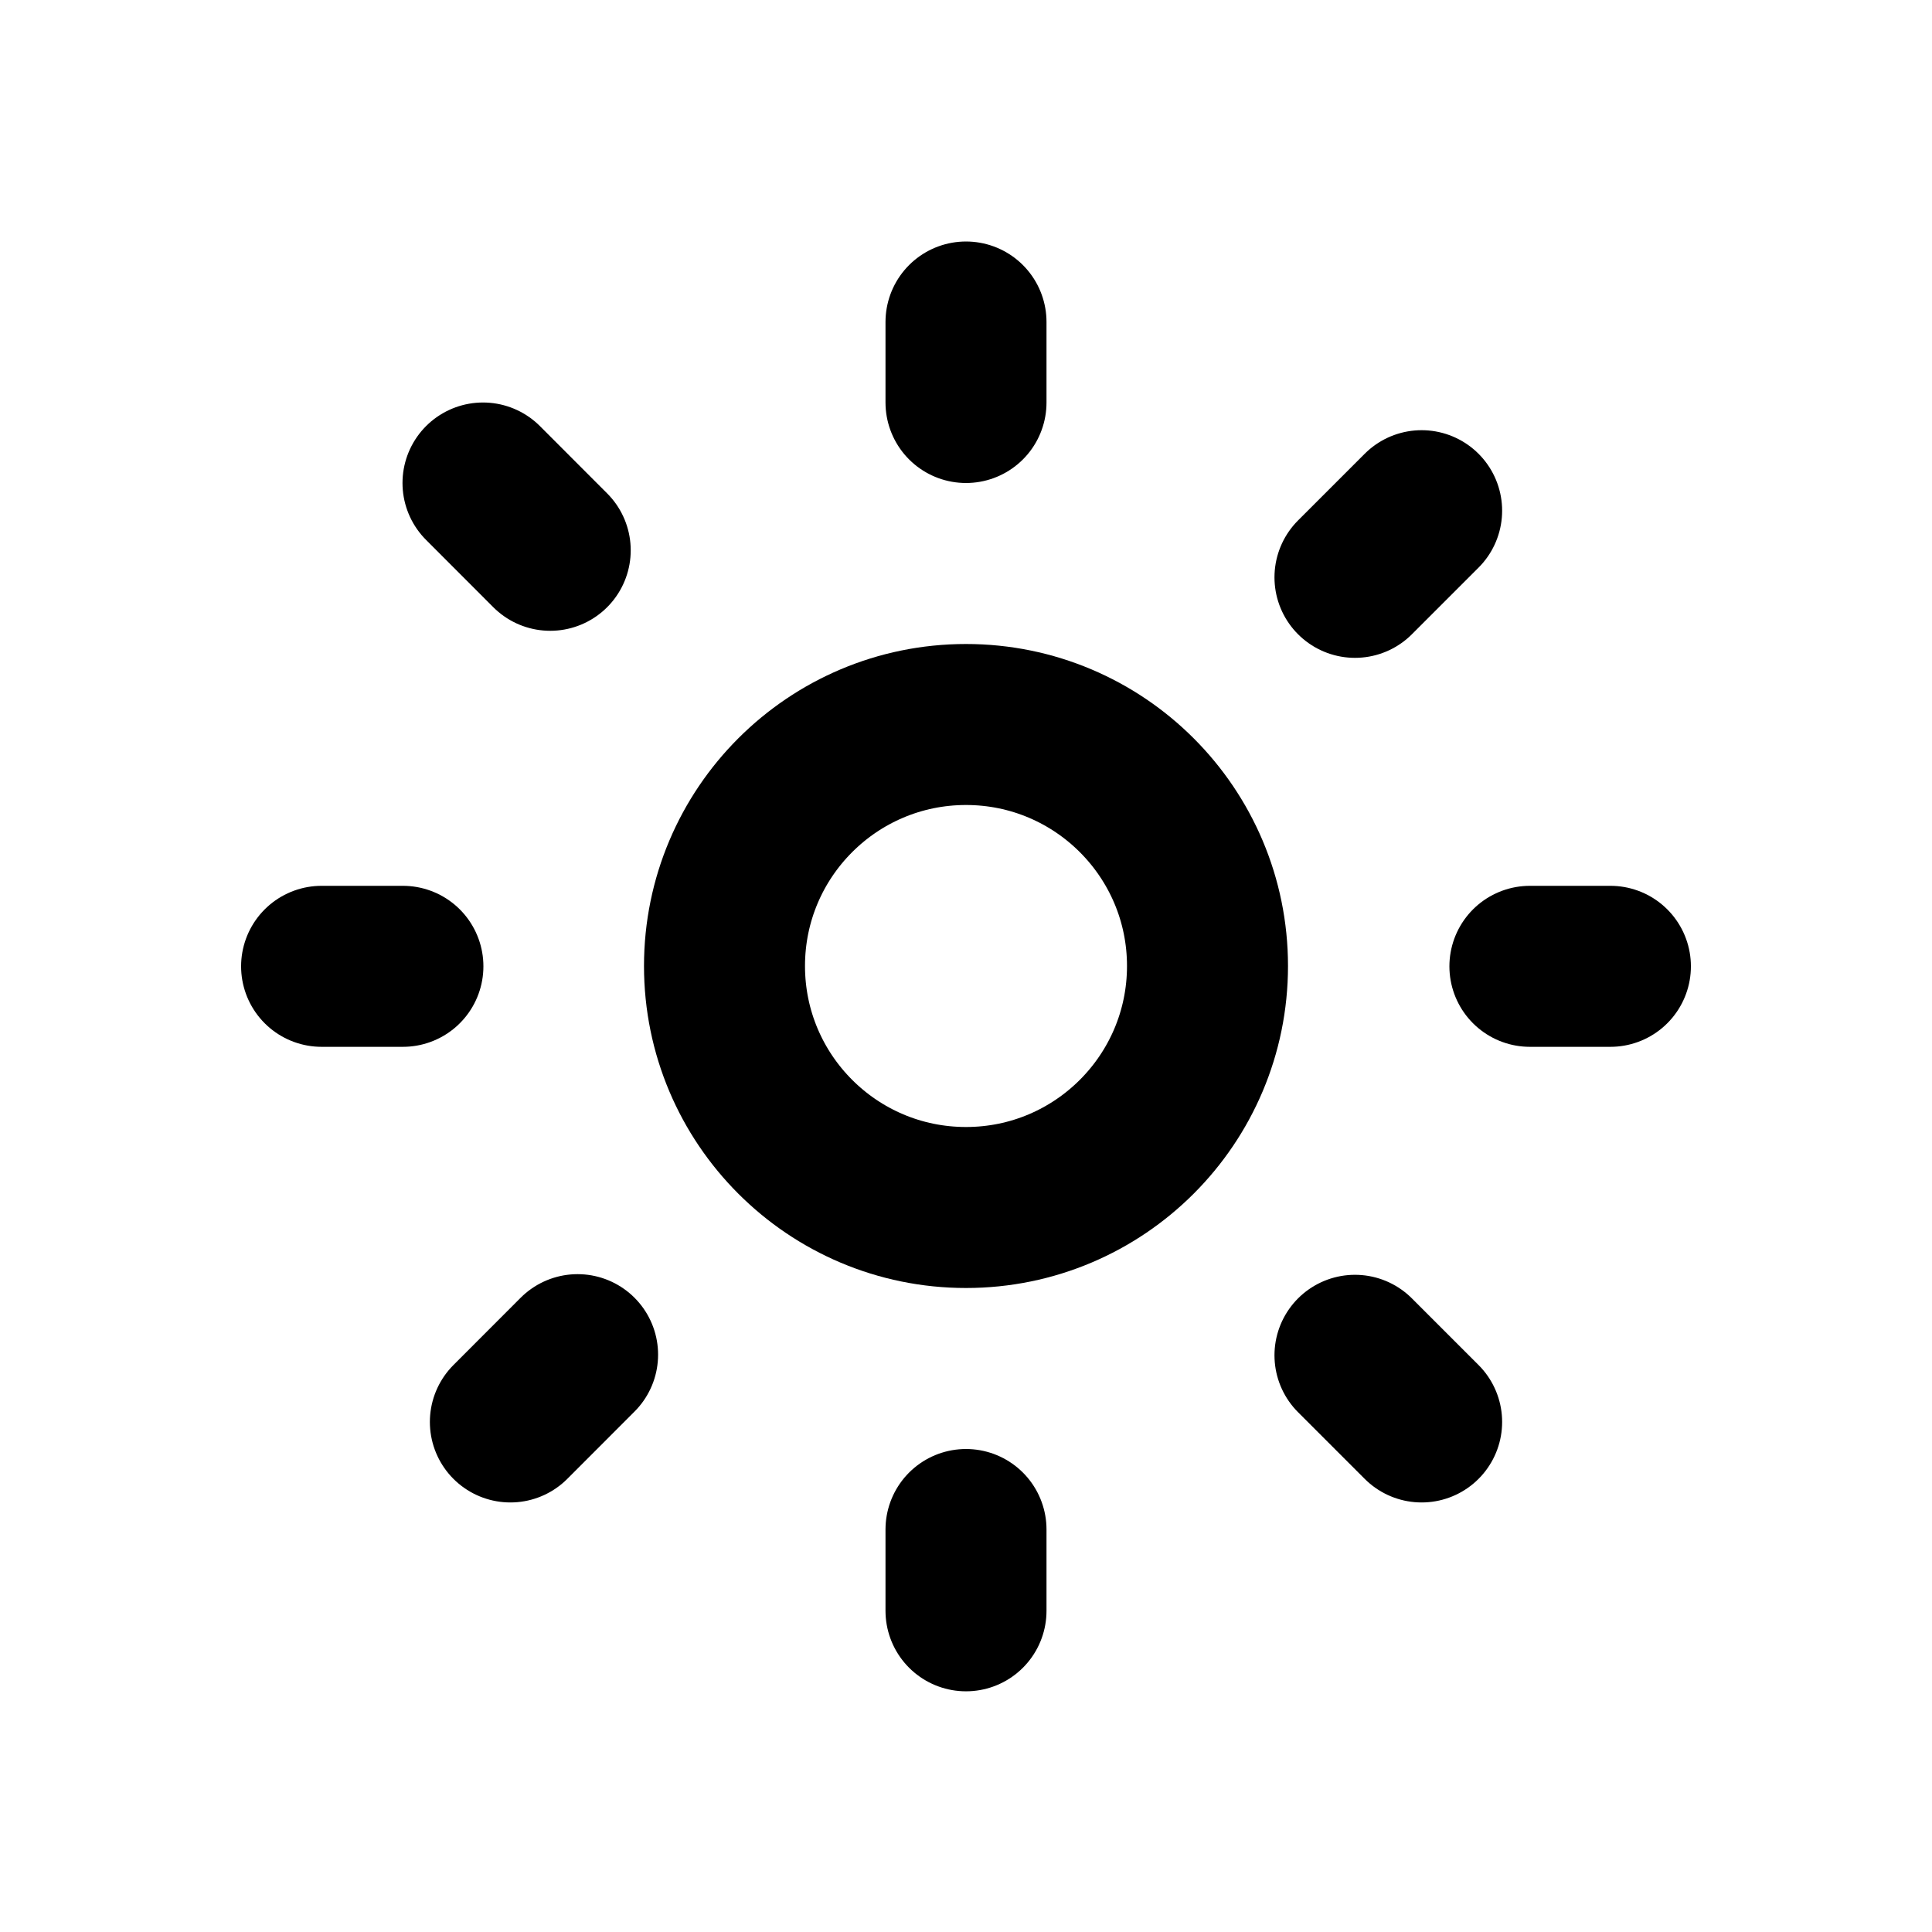
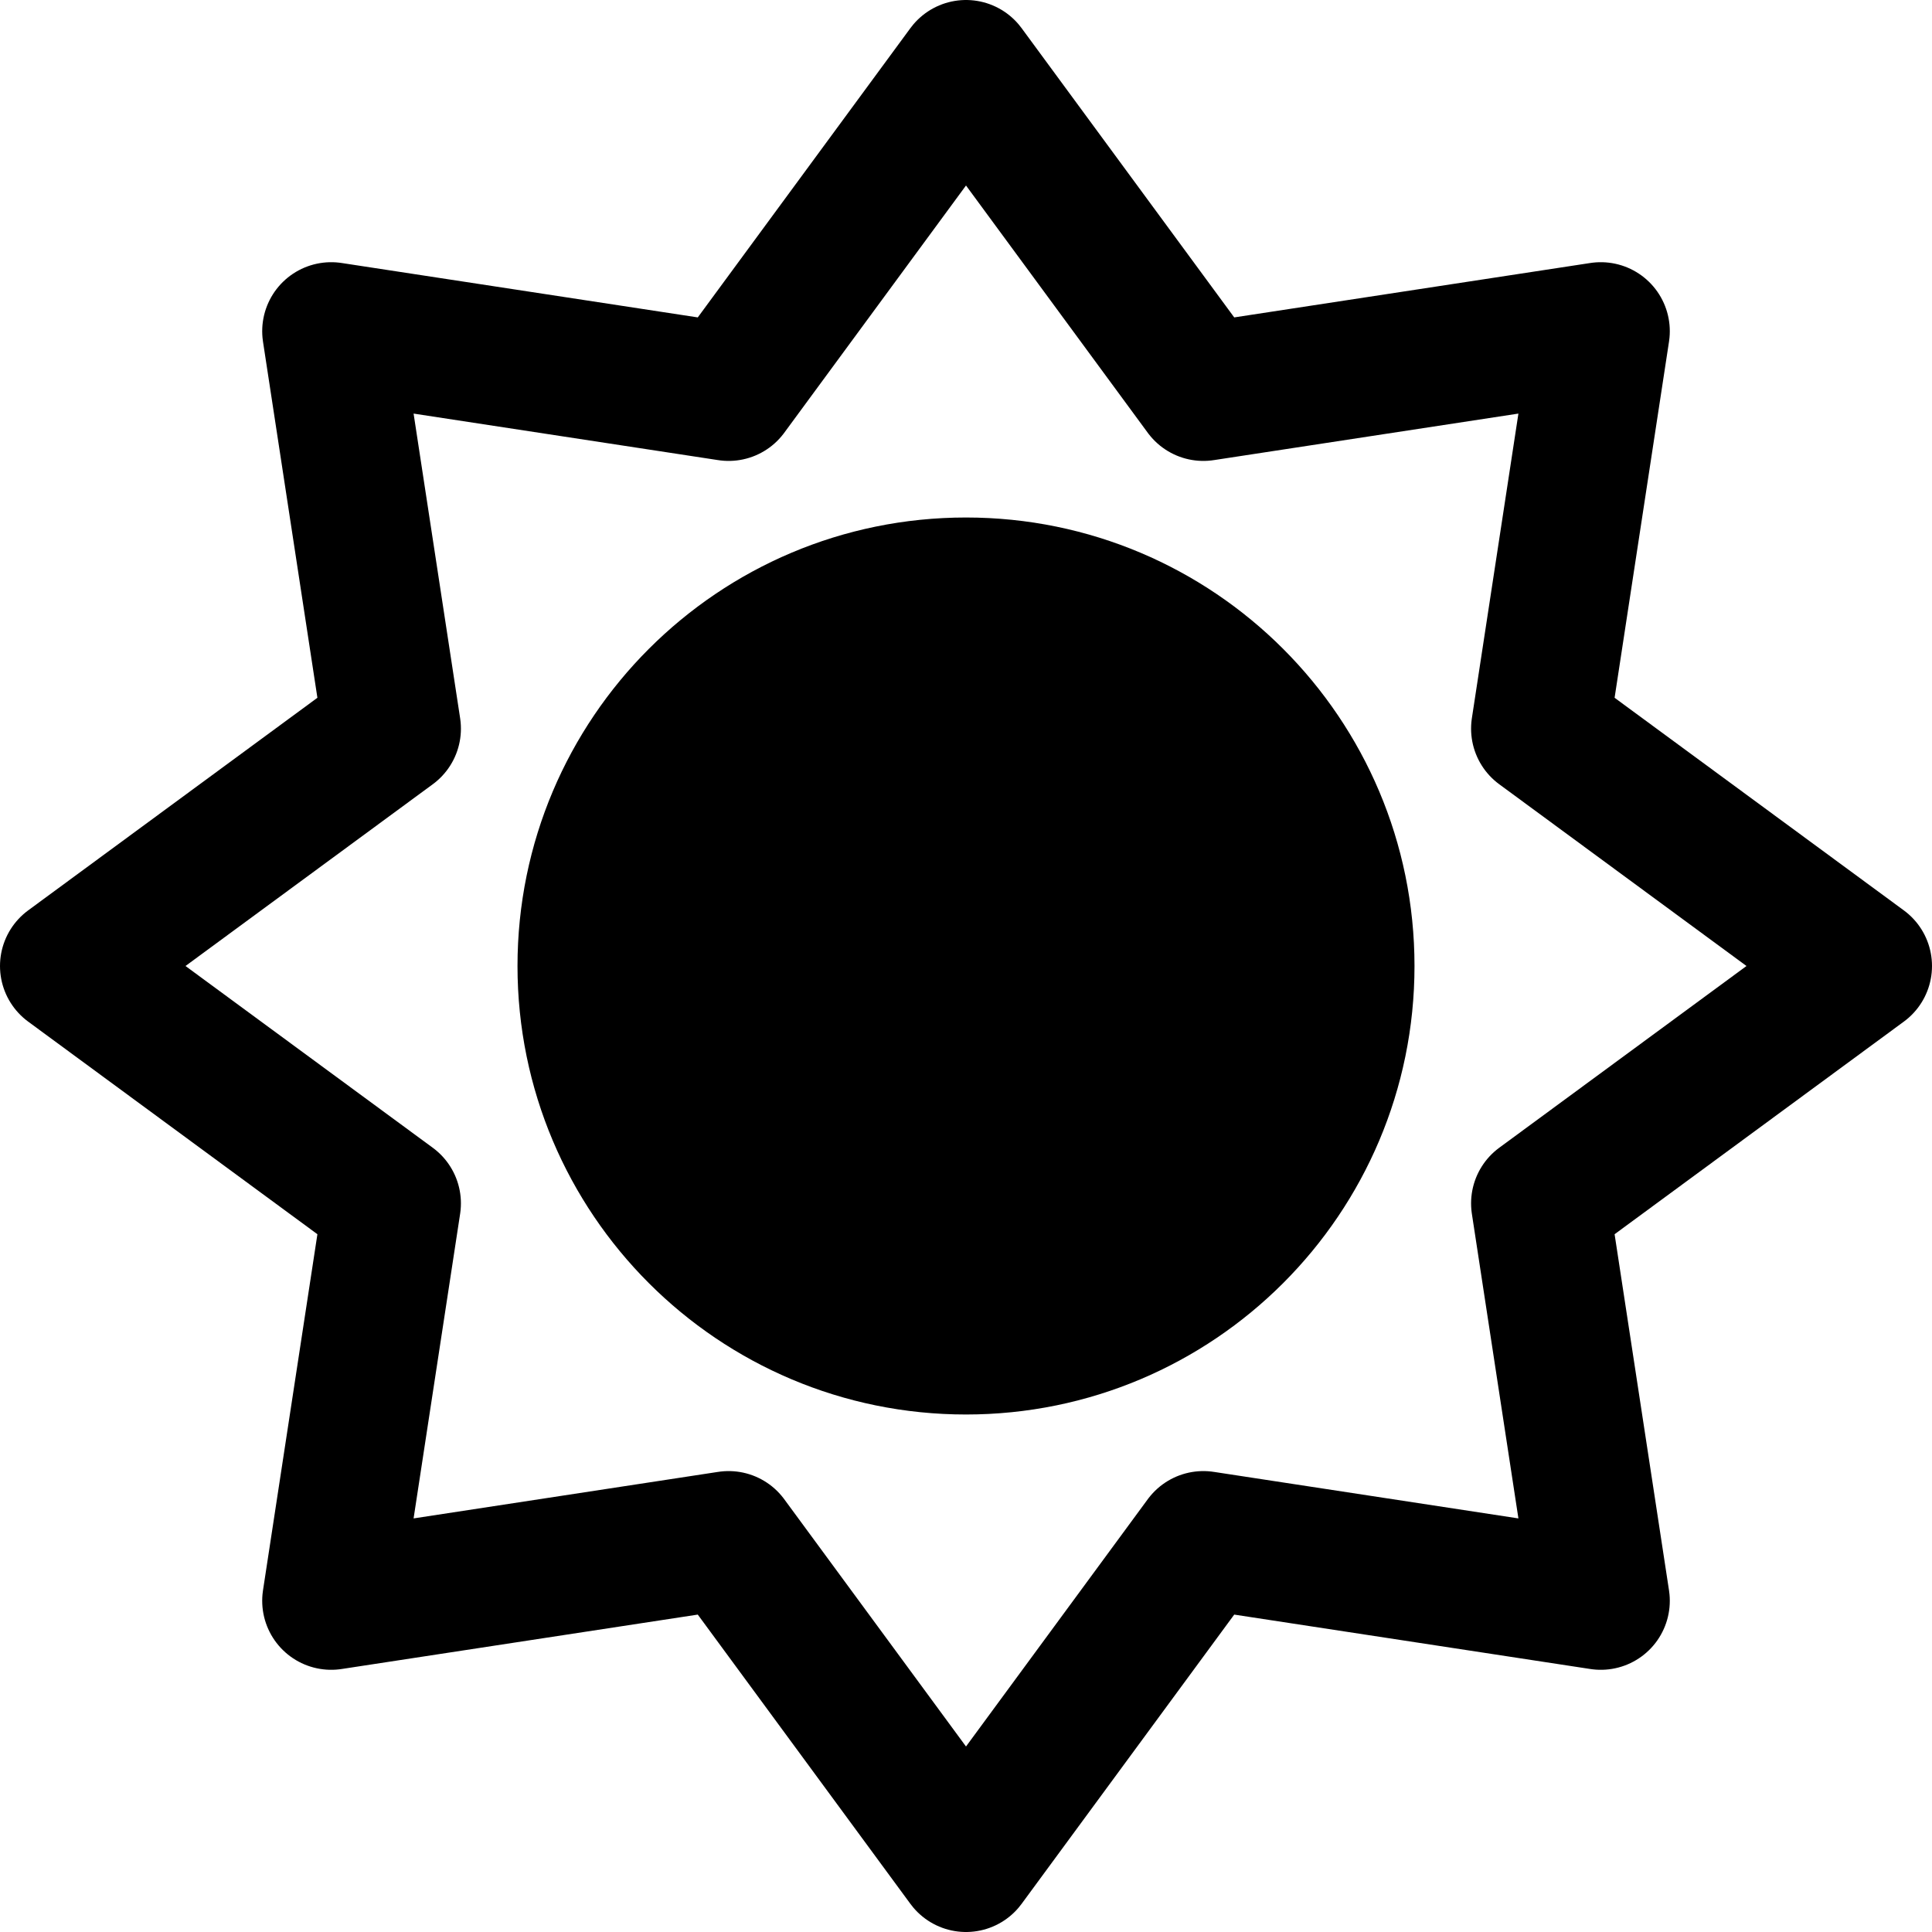
- <svg xmlns="http://www.w3.org/2000/svg" width="24" height="24" viewBox="0 0 24 24" fill="none" stroke-width="2" stroke-linecap="round" stroke-linejoin="round" stroke="currentColor">
-   <path d="M15 12a3 3 0 1 1-6 0 3 3 0 0 1 6 0Z" />
-   <path d="M12 4v1M17.66 6.344l-.828.828M20.005 12.004h-1M17.66 17.664l-.828-.828M12 20.01V19M6.34 17.664l.835-.836M3.995 12.004h1.01M6 6l.835.836" class="stroke-sky-500" />
+ <svg xmlns="http://www.w3.org/2000/svg" width="24" height="24" viewBox="0 0 14 14">
+   <g fill="none" stroke="currentColor" stroke-linecap="round" stroke-linejoin="round">
+     <circle fill="currentColor" cx="7" cy="7" r="2.75" />
+     <path d="m13.5 7l-2.34 1.72l.44 2.88l-2.88-.44L7 13.5l-1.72-2.34l-2.88.44l.44-2.88L.5 7l2.34-1.72L2.4 2.4l2.88.44L7 .5l1.72 2.34l2.88-.44l-.44 2.88L13.5 7z" />
+   </g>
</svg>
